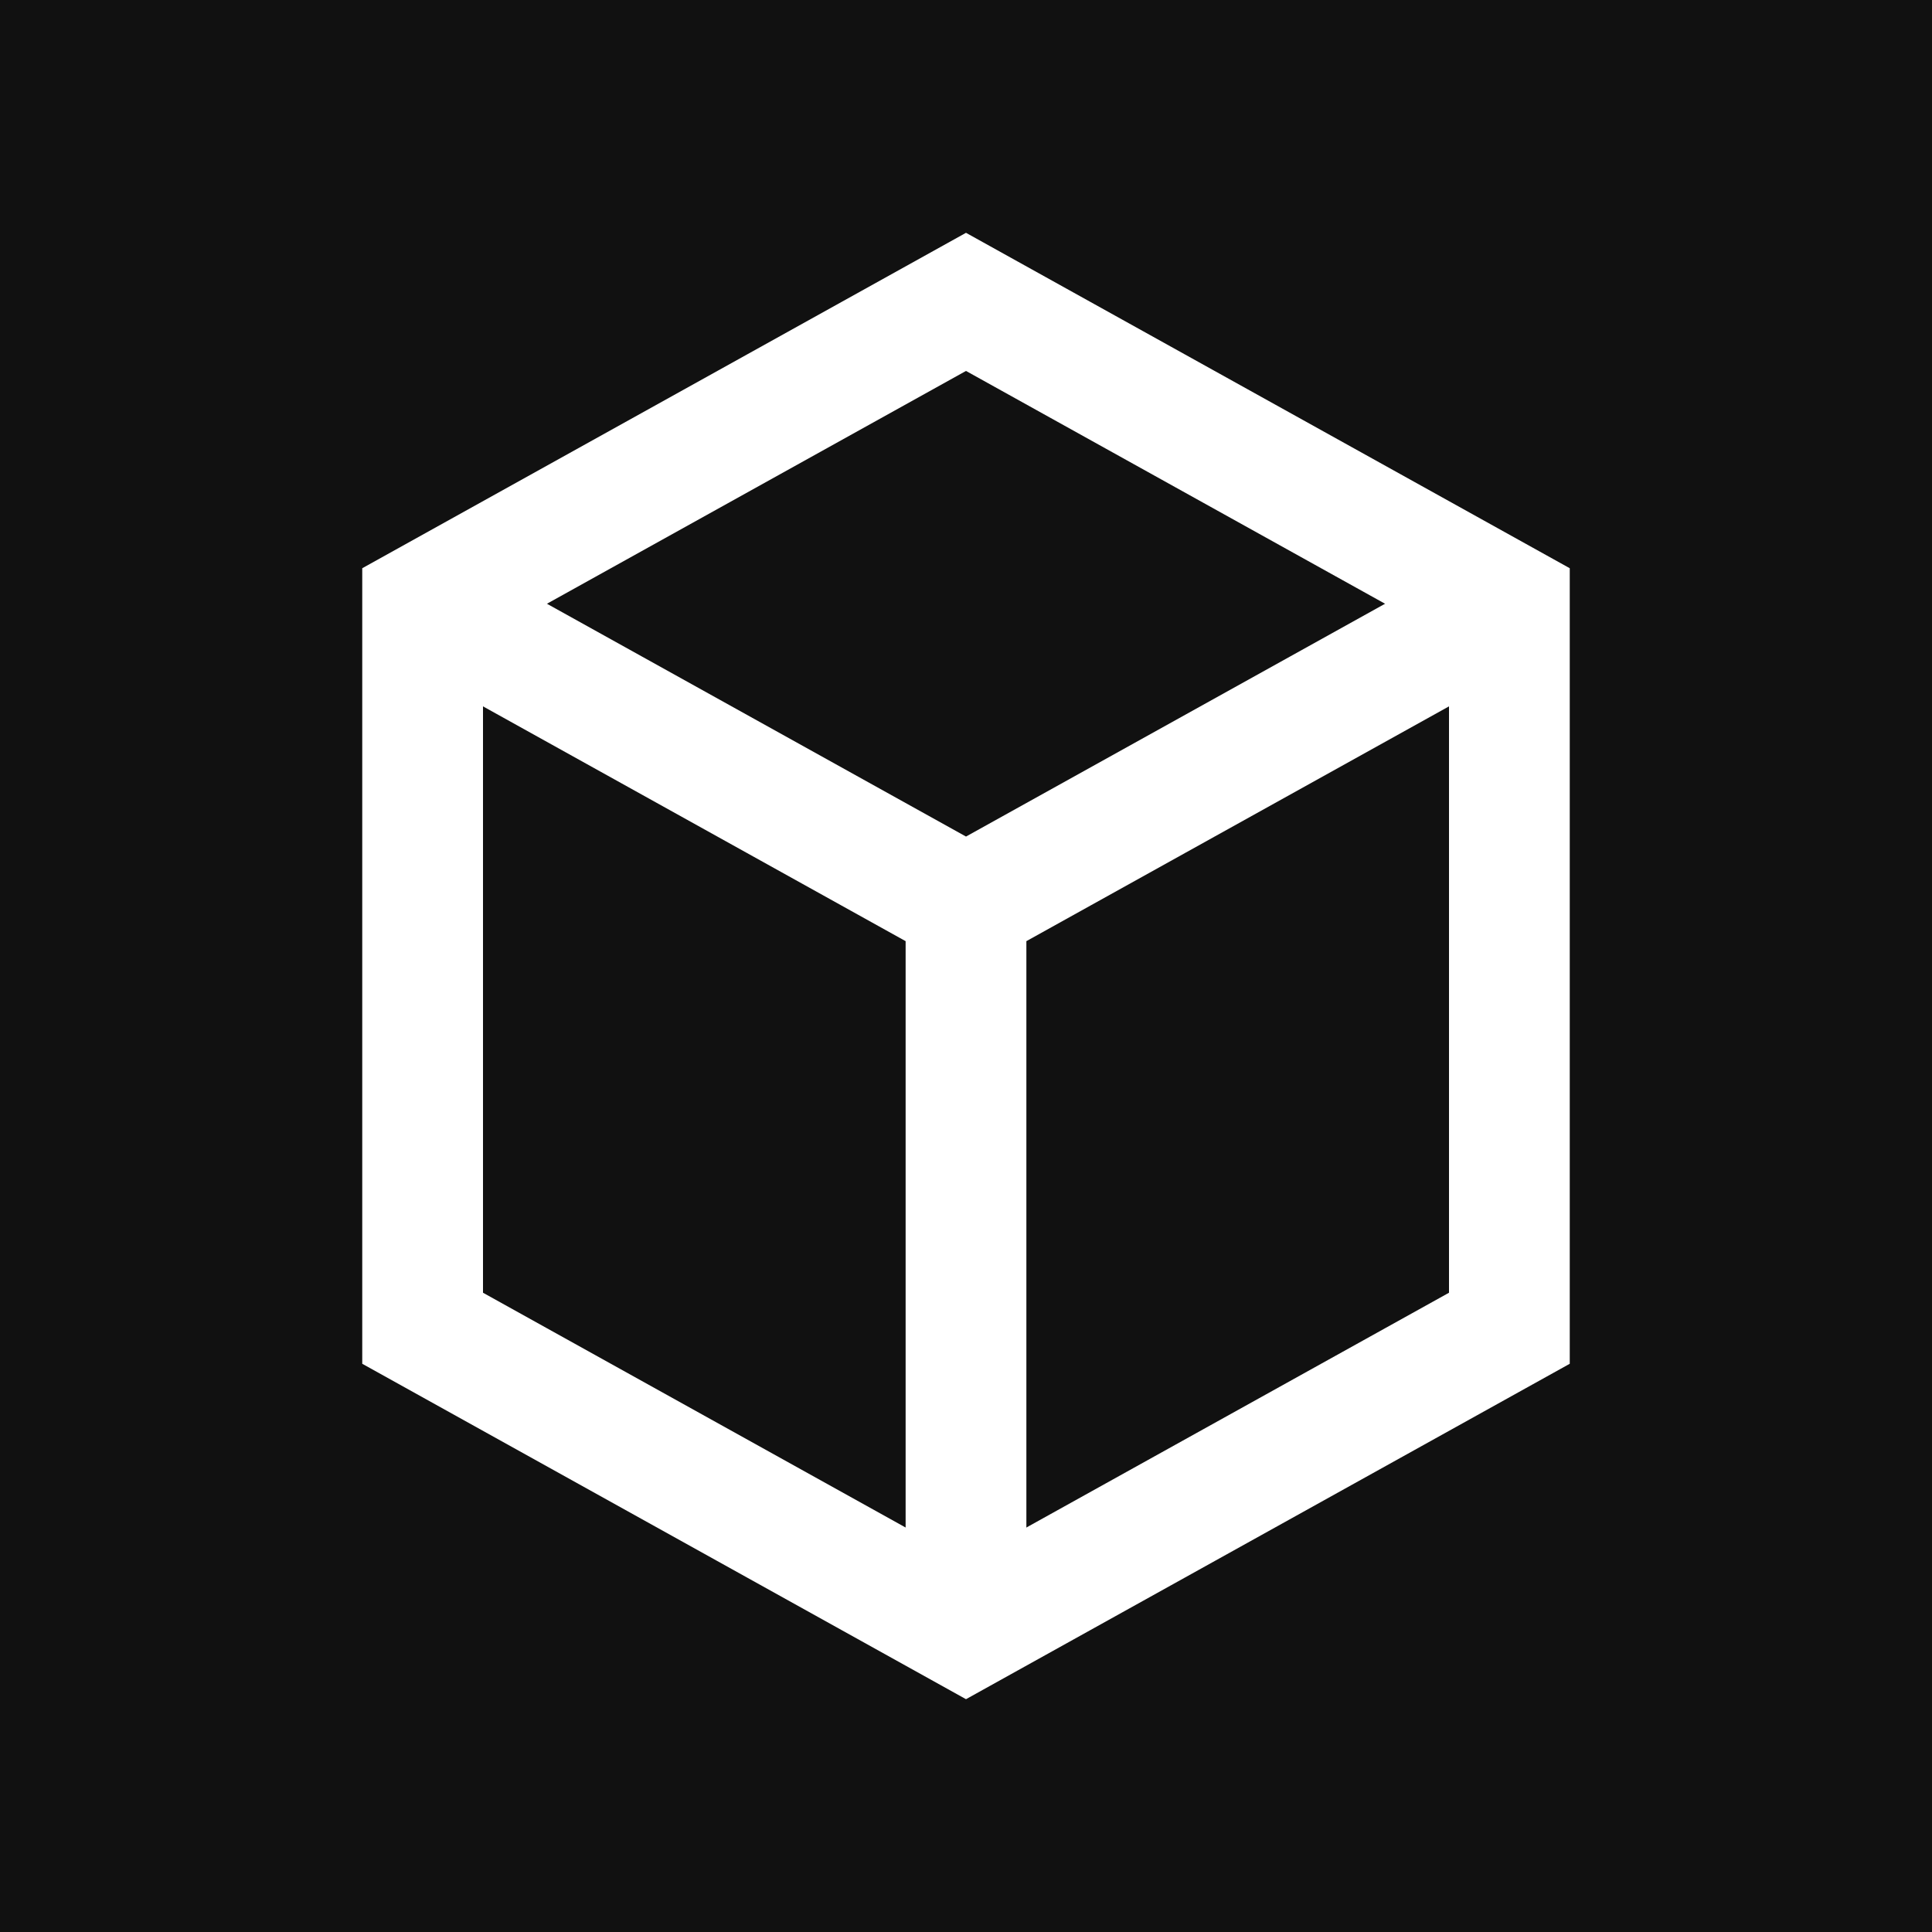
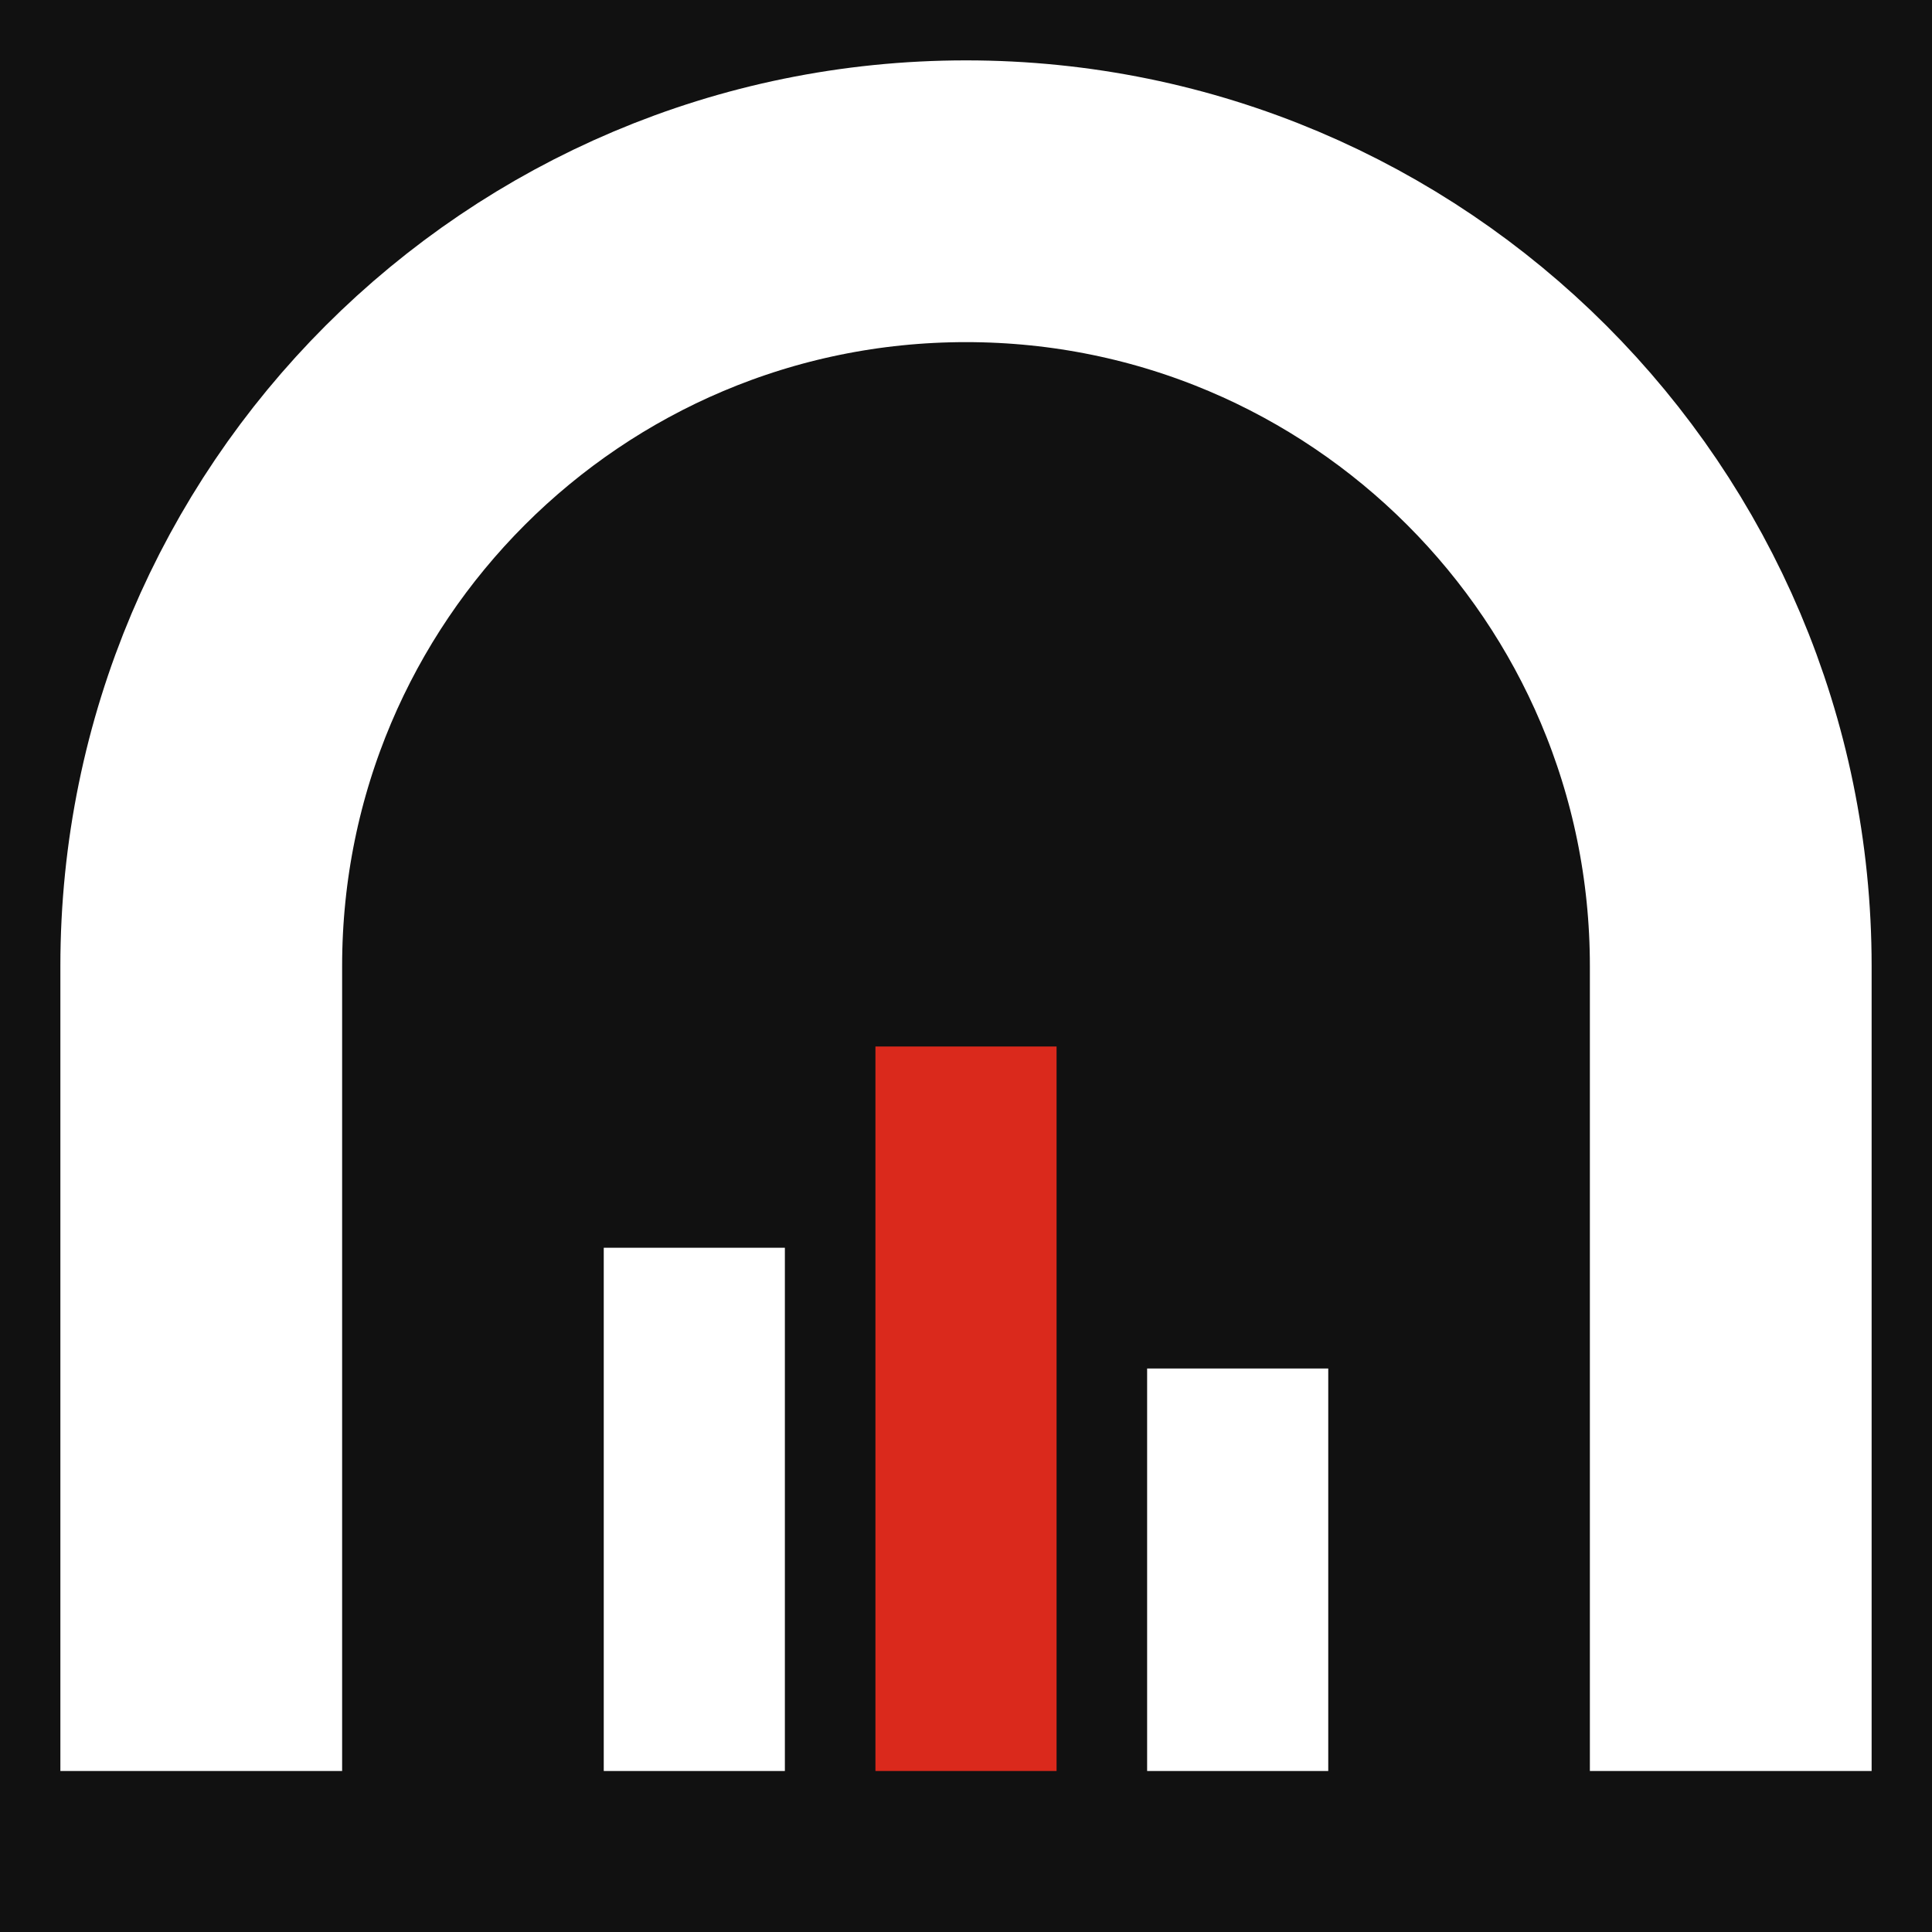
- <svg xmlns="http://www.w3.org/2000/svg" viewBox="0 0 32 32">
-   <rect width="32" height="32" fill="#111111" />
-   <g fill="none" stroke="#ffffff" stroke-width="2" stroke-linejoin="miter">
-     <path d="M16 5 25 10v12l-9 5-9-5V10z" />
-     <path d="M7 10l9 5 9-5M16 15v12" />
-   </g>
+ <svg xmlns="http://www.w3.org/2000/svg" viewBox="0 0 48 48">
+   <rect width="48" height="48" fill="#111111" />
+   <path d="M5 44V24a19 19 0 0 1 38 0v20" fill="none" stroke="#ffffff" stroke-width="7" />
+   <rect x="15" y="31" width="4.5" height="13" fill="#ffffff" />
+   <rect x="21.75" y="26" width="4.5" height="18" fill="#da291c" />
+   <rect x="28.5" y="34" width="4.5" height="10" fill="#ffffff" />
</svg>
